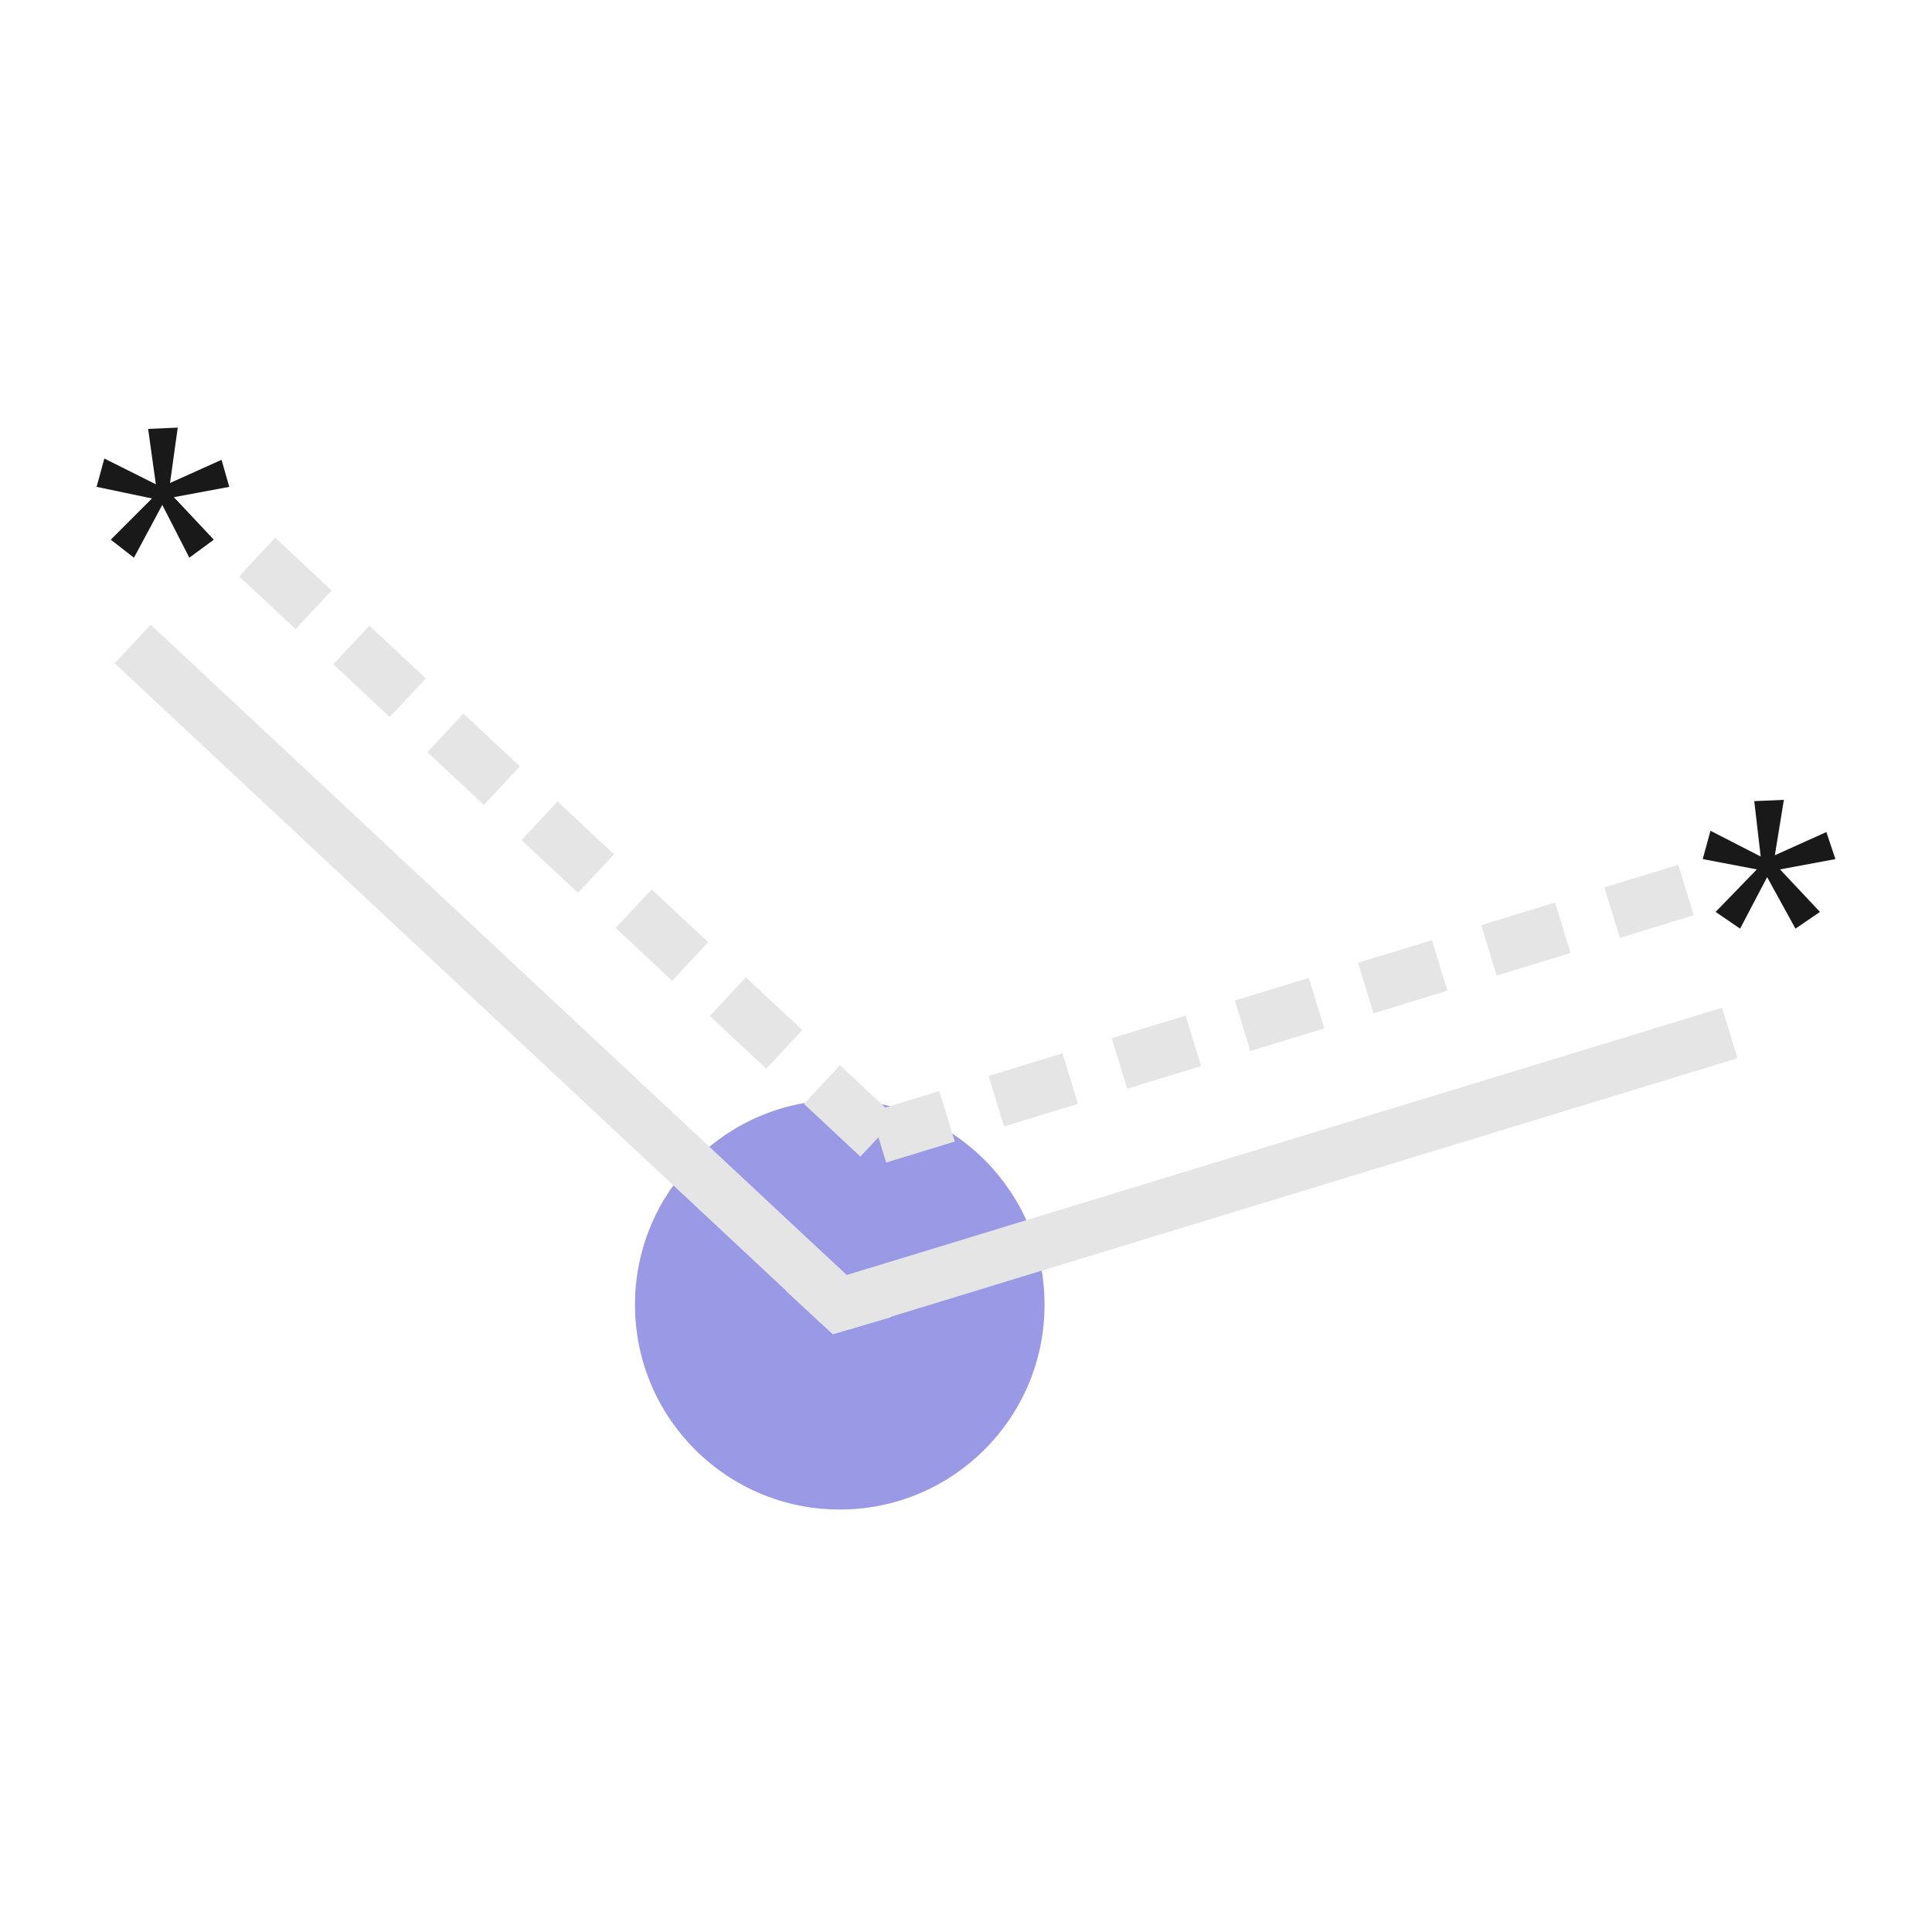
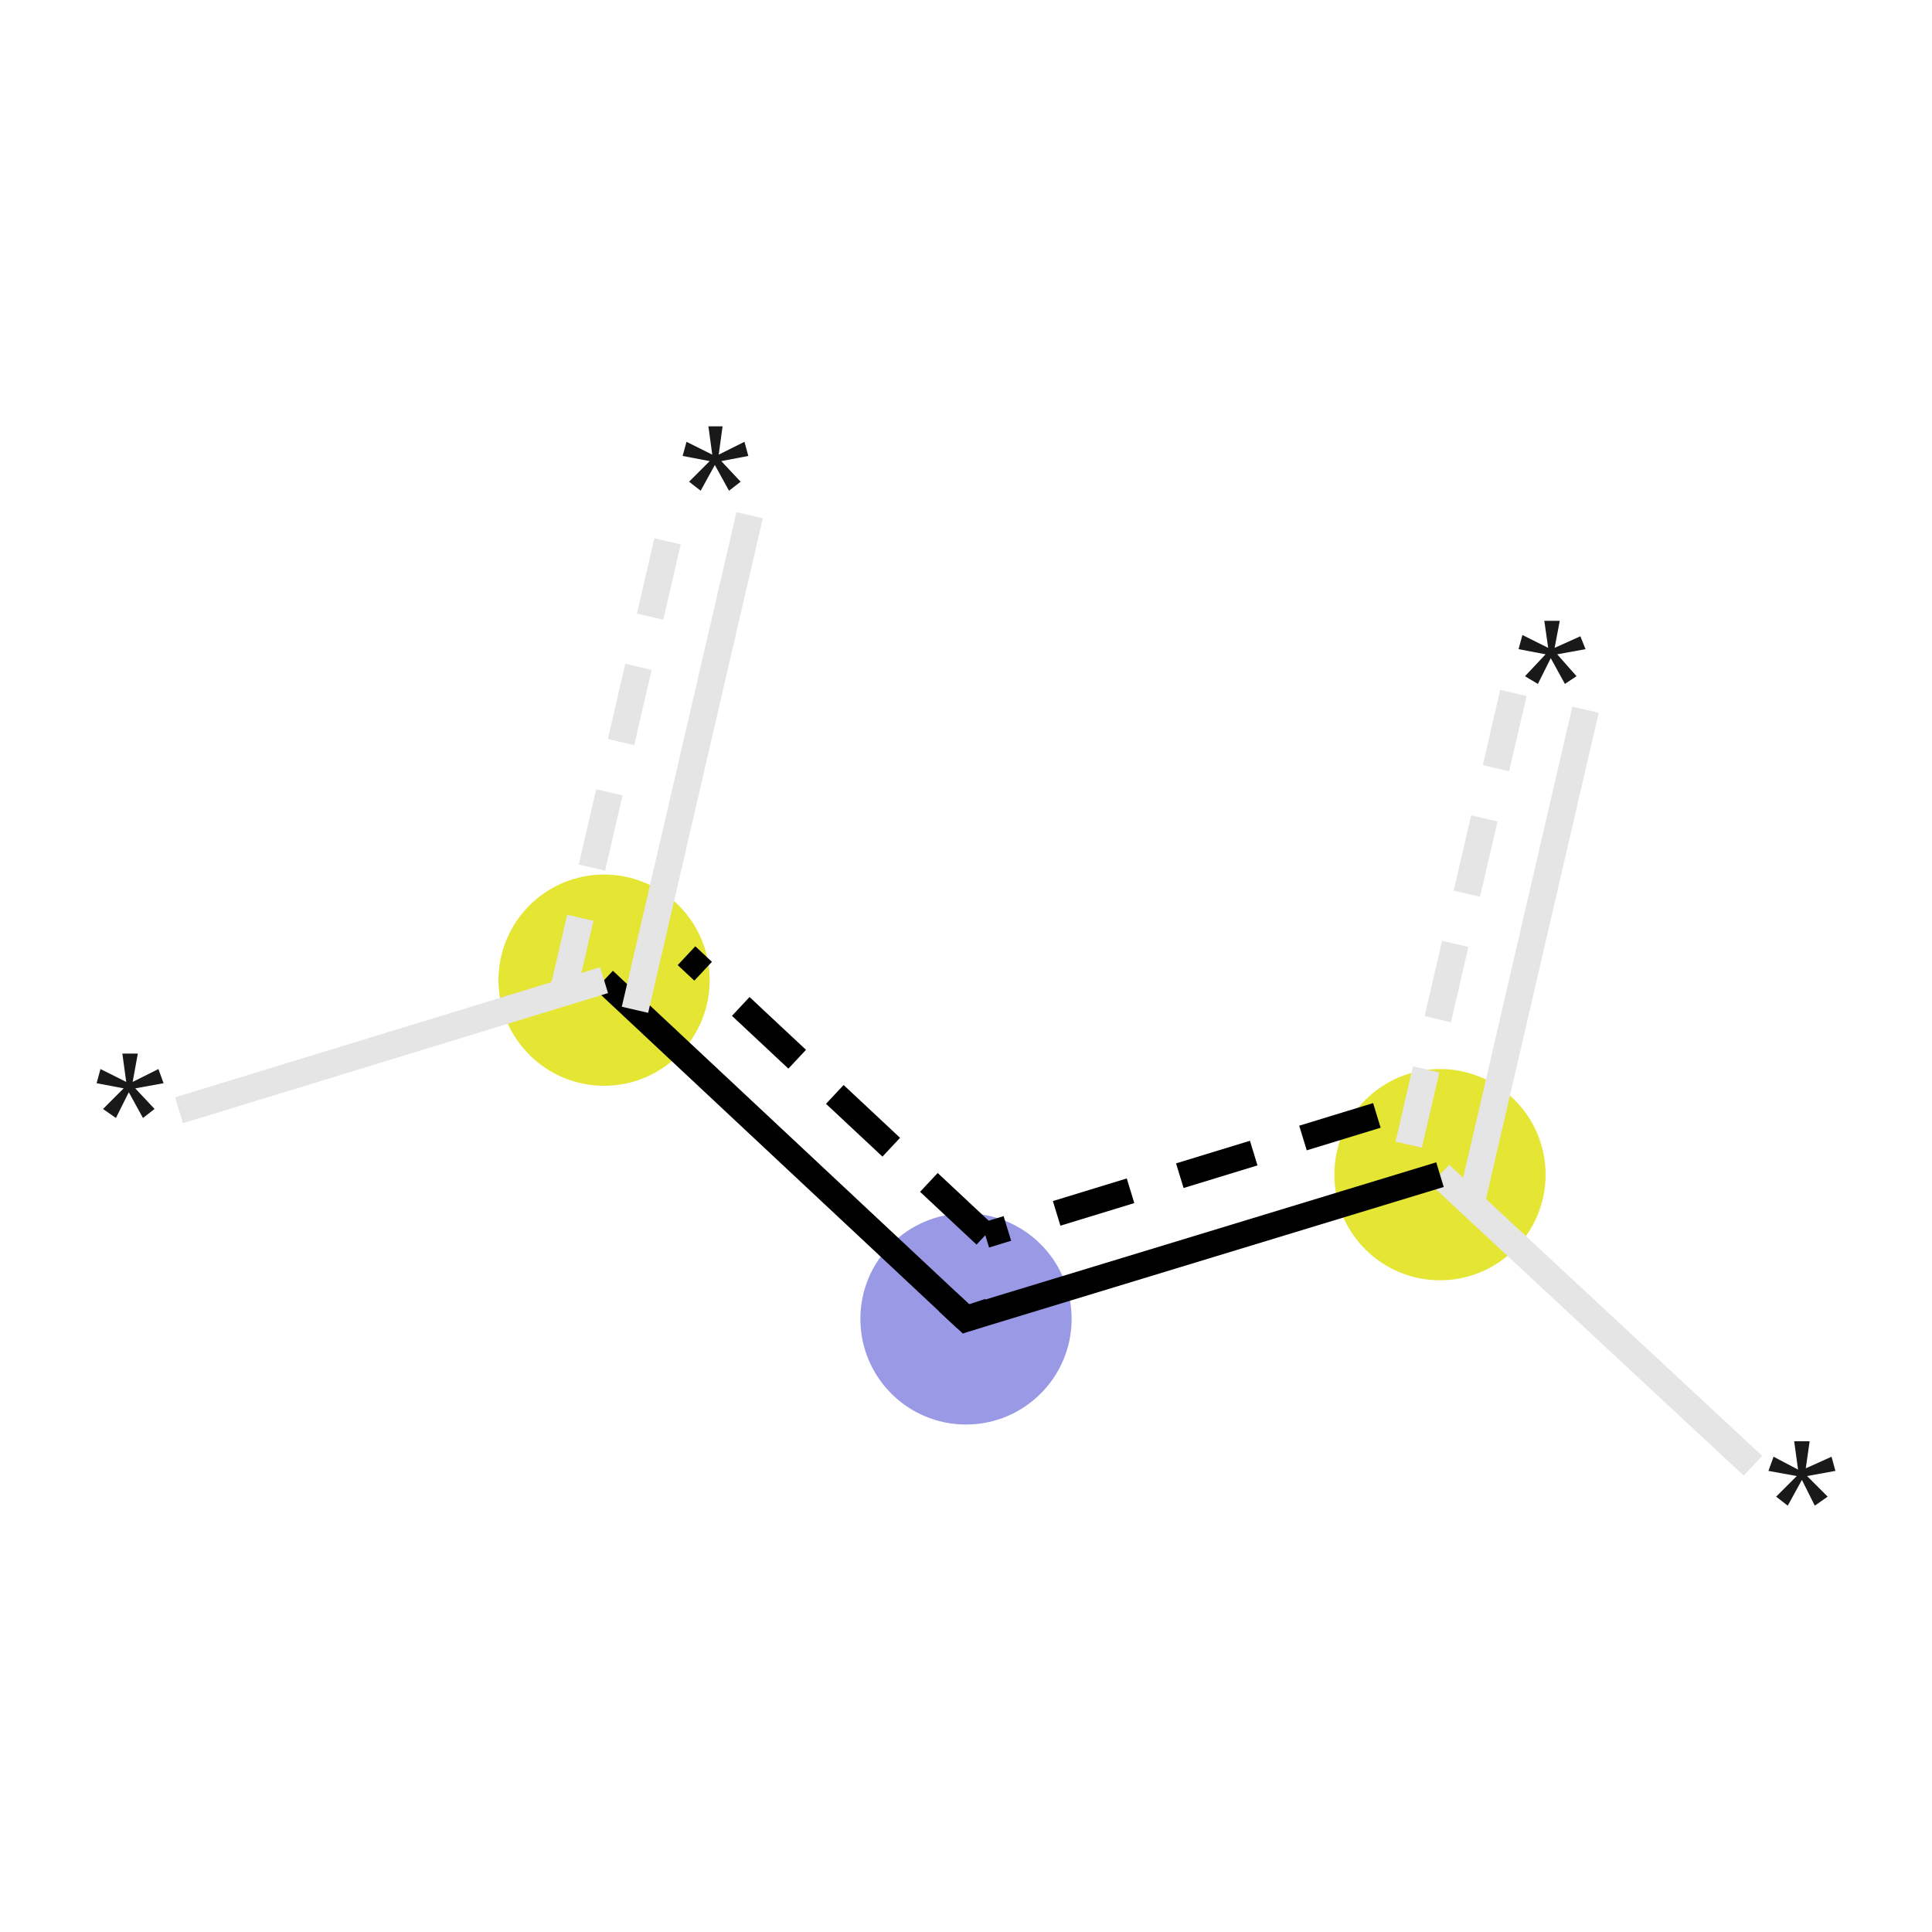
<svg xmlns="http://www.w3.org/2000/svg" version="1.1" baseProfile="full" xml:space="preserve" width="150px" height="150px" viewBox="0 0 150 150">
  <rect style="opacity:1.0;fill:#FFFFFF;stroke:none" width="150.0" height="150.0" x="0.0" y="0.0"> </rect>
-   <ellipse cx="65.2" cy="101.3" rx="15.4" ry="15.4" class="atom-1" style="fill:#9999E5;fill-rule:evenodd;stroke:#9999E5;stroke-width:1.0px;stroke-linecap:butt;stroke-linejoin:miter;stroke-opacity:1" />
-   <path class="bond-0 atom-0 atom-1" d="M 134.3,80.2 L 65.2,101.3" style="fill:none;fill-rule:evenodd;stroke:#E5E5E5;stroke-width:4.1px;stroke-linecap:butt;stroke-linejoin:miter;stroke-opacity:1" />
-   <path class="bond-0 atom-0 atom-1" d="M 130.9,69.1 L 68.2,88.3" style="fill:none;fill-rule:evenodd;stroke:#E5E5E5;stroke-width:4.1px;stroke-linecap:butt;stroke-linejoin:miter;stroke-opacity:1;stroke-dasharray:6,4" />
-   <path class="bond-1 atom-1 atom-2" d="M 65.2,101.3 L 10.3,50.0" style="fill:none;fill-rule:evenodd;stroke:#E5E5E5;stroke-width:4.1px;stroke-linecap:butt;stroke-linejoin:miter;stroke-opacity:1" />
-   <path class="bond-1 atom-1 atom-2" d="M 68.2,88.3 L 18.2,41.6" style="fill:none;fill-rule:evenodd;stroke:#E5E5E5;stroke-width:4.1px;stroke-linecap:butt;stroke-linejoin:miter;stroke-opacity:1;stroke-dasharray:6,4" />
-   <path d="M 68.6,100.3 L 65.2,101.3 L 62.4,98.7" style="fill:none;stroke:#E5E5E5;stroke-width:4.1px;stroke-linecap:butt;stroke-linejoin:miter;stroke-opacity:1;" />
-   <path class="atom-0" d="M 133.2 70.8 L 136.4 67.5 L 132.2 66.7 L 132.8 64.5 L 136.7 66.5 L 136.2 62.2 L 138.5 62.1 L 137.8 66.4 L 141.8 64.6 L 142.5 66.7 L 138.2 67.5 L 141.3 70.8 L 139.4 72.1 L 137.2 68.1 L 135.1 72.1 L 133.2 70.8 " fill="#191919" />
-   <path class="atom-2" d="M 8.6 41.9 L 11.8 38.7 L 7.5 37.8 L 8.1 35.6 L 12.1 37.6 L 11.5 33.3 L 13.8 33.2 L 13.2 37.5 L 17.2 35.7 L 17.8 37.8 L 13.5 38.6 L 16.6 41.9 L 14.7 43.3 L 12.6 39.2 L 10.4 43.3 L 8.6 41.9 " fill="#191919" />
+   <ellipse cx="111.8" cy="91.2" rx="7.7" ry="7.7" class="atom-1" style="fill:#E5E533;fill-rule:evenodd;stroke:#E5E533;stroke-width:1.0px;stroke-linecap:butt;stroke-linejoin:miter;stroke-opacity:1" />
+   <ellipse cx="75.0" cy="102.4" rx="7.7" ry="7.7" class="atom-2" style="fill:#9999E5;fill-rule:evenodd;stroke:#9999E5;stroke-width:1.0px;stroke-linecap:butt;stroke-linejoin:miter;stroke-opacity:1" />
+   <ellipse cx="46.9" cy="76.1" rx="7.7" ry="7.7" class="atom-3" style="fill:#E5E533;fill-rule:evenodd;stroke:#E5E533;stroke-width:1.0px;stroke-linecap:butt;stroke-linejoin:miter;stroke-opacity:1" />
+   <path class="bond-0 atom-0 atom-1" d="M 136.1,113.8 L 111.8,91.2" style="fill:none;fill-rule:evenodd;stroke:#E5E5E5;stroke-width:2.1px;stroke-linecap:butt;stroke-linejoin:miter;stroke-opacity:1" />
+   <path class="bond-1 atom-1 atom-2" d="M 111.8,91.2 L 75.0,102.4" style="fill:none;fill-rule:evenodd;stroke:#000000;stroke-width:2.0px;stroke-linecap:butt;stroke-linejoin:miter;stroke-opacity:1" />
+   <path class="bond-1 atom-1 atom-2" d="M 106.9,86.6 L 76.5,95.9" style="fill:none;fill-rule:evenodd;stroke:#000000;stroke-width:2.0px;stroke-linecap:butt;stroke-linejoin:miter;stroke-opacity:1;stroke-dasharray:6,4" />
+   <path class="bond-2 atom-2 atom-3" d="M 75.0,102.4 L 46.9,76.1" style="fill:none;fill-rule:evenodd;stroke:#000000;stroke-width:2.0px;stroke-linecap:butt;stroke-linejoin:miter;stroke-opacity:1" />
+   <path class="bond-2 atom-2 atom-3" d="M 76.5,95.9 L 53.3,74.2" style="fill:none;fill-rule:evenodd;stroke:#000000;stroke-width:2.0px;stroke-linecap:butt;stroke-linejoin:miter;stroke-opacity:1;stroke-dasharray:6,4" />
+   <path class="bond-3 atom-3 atom-4" d="M 46.9,76.1 L 13.9,86.2" style="fill:none;fill-rule:evenodd;stroke:#E5E5E5;stroke-width:2.1px;stroke-linecap:butt;stroke-linejoin:miter;stroke-opacity:1" />
+   <path class="bond-4 atom-3 atom-5" d="M 49.3,78.4 L 58.2,40.0" style="fill:none;fill-rule:evenodd;stroke:#E5E5E5;stroke-width:2.1px;stroke-linecap:butt;stroke-linejoin:miter;stroke-opacity:1" />
+   <path class="bond-4 atom-3 atom-5" d="M 43.7,77.1 L 52.6,38.7" style="fill:none;fill-rule:evenodd;stroke:#E5E5E5;stroke-width:2.1px;stroke-linecap:butt;stroke-linejoin:miter;stroke-opacity:1;stroke-dasharray:6,4" />
+   <path class="bond-5 atom-6 atom-1" d="M 123.1,55.1 L 114.2,93.5" style="fill:none;fill-rule:evenodd;stroke:#E5E5E5;stroke-width:2.1px;stroke-linecap:butt;stroke-linejoin:miter;stroke-opacity:1" />
+   <path class="bond-5 atom-6 atom-1" d="M 117.5,53.8 L 108.6,92.2" style="fill:none;fill-rule:evenodd;stroke:#E5E5E5;stroke-width:2.1px;stroke-linecap:butt;stroke-linejoin:miter;stroke-opacity:1;stroke-dasharray:6,4" />
+   <path d="M 76.8,101.8 L 75.0,102.4 L 73.6,101.1" style="fill:none;stroke:#000000;stroke-width:2.0px;stroke-linecap:butt;stroke-linejoin:miter;stroke-miterlimit:10;stroke-opacity:1;" />
+   <path class="atom-0" d="M 137.9 116.2 L 139.5 114.6 L 137.3 114.2 L 137.7 113.1 L 139.6 114.1 L 139.3 111.9 L 140.5 111.9 L 140.2 114.0 L 142.2 113.1 L 142.5 114.2 L 140.3 114.6 L 141.9 116.2 L 140.9 116.9 L 139.9 114.9 L 138.8 116.9 L 137.9 116.2 " fill="#191919" />
+   <path class="atom-4" d="M 8.0 86.1 L 9.6 84.5 L 7.5 84.1 L 7.8 83.0 L 9.8 84.0 L 9.5 81.8 L 10.7 81.8 L 10.3 84.0 L 12.3 83.0 L 12.7 84.1 L 10.5 84.5 L 12.0 86.1 L 11.1 86.8 L 10.0 84.8 L 9.0 86.8 L 8.0 86.1 " fill="#191919" />
+   <path class="atom-5" d="M 53.5 37.4 L 55.1 35.8 L 53.0 35.4 L 53.3 34.3 L 55.3 35.3 L 55.0 33.1 L 56.1 33.1 L 55.8 35.3 L 57.8 34.3 L 58.1 35.4 L 56.0 35.8 L 57.5 37.4 L 56.6 38.1 L 55.5 36.1 L 54.4 38.1 L 53.5 37.4 " fill="#191919" />
+   <path class="atom-6" d="M 118.4 52.5 L 120.0 50.8 L 117.9 50.4 L 118.2 49.3 L 120.2 50.3 L 119.9 48.2 L 121.1 48.2 L 120.7 50.3 L 122.7 49.4 L 123.1 50.4 L 120.9 50.8 L 122.4 52.5 L 121.5 53.1 L 120.4 51.1 L 119.4 53.1 L 118.4 52.5 " fill="#191919" />
</svg>
